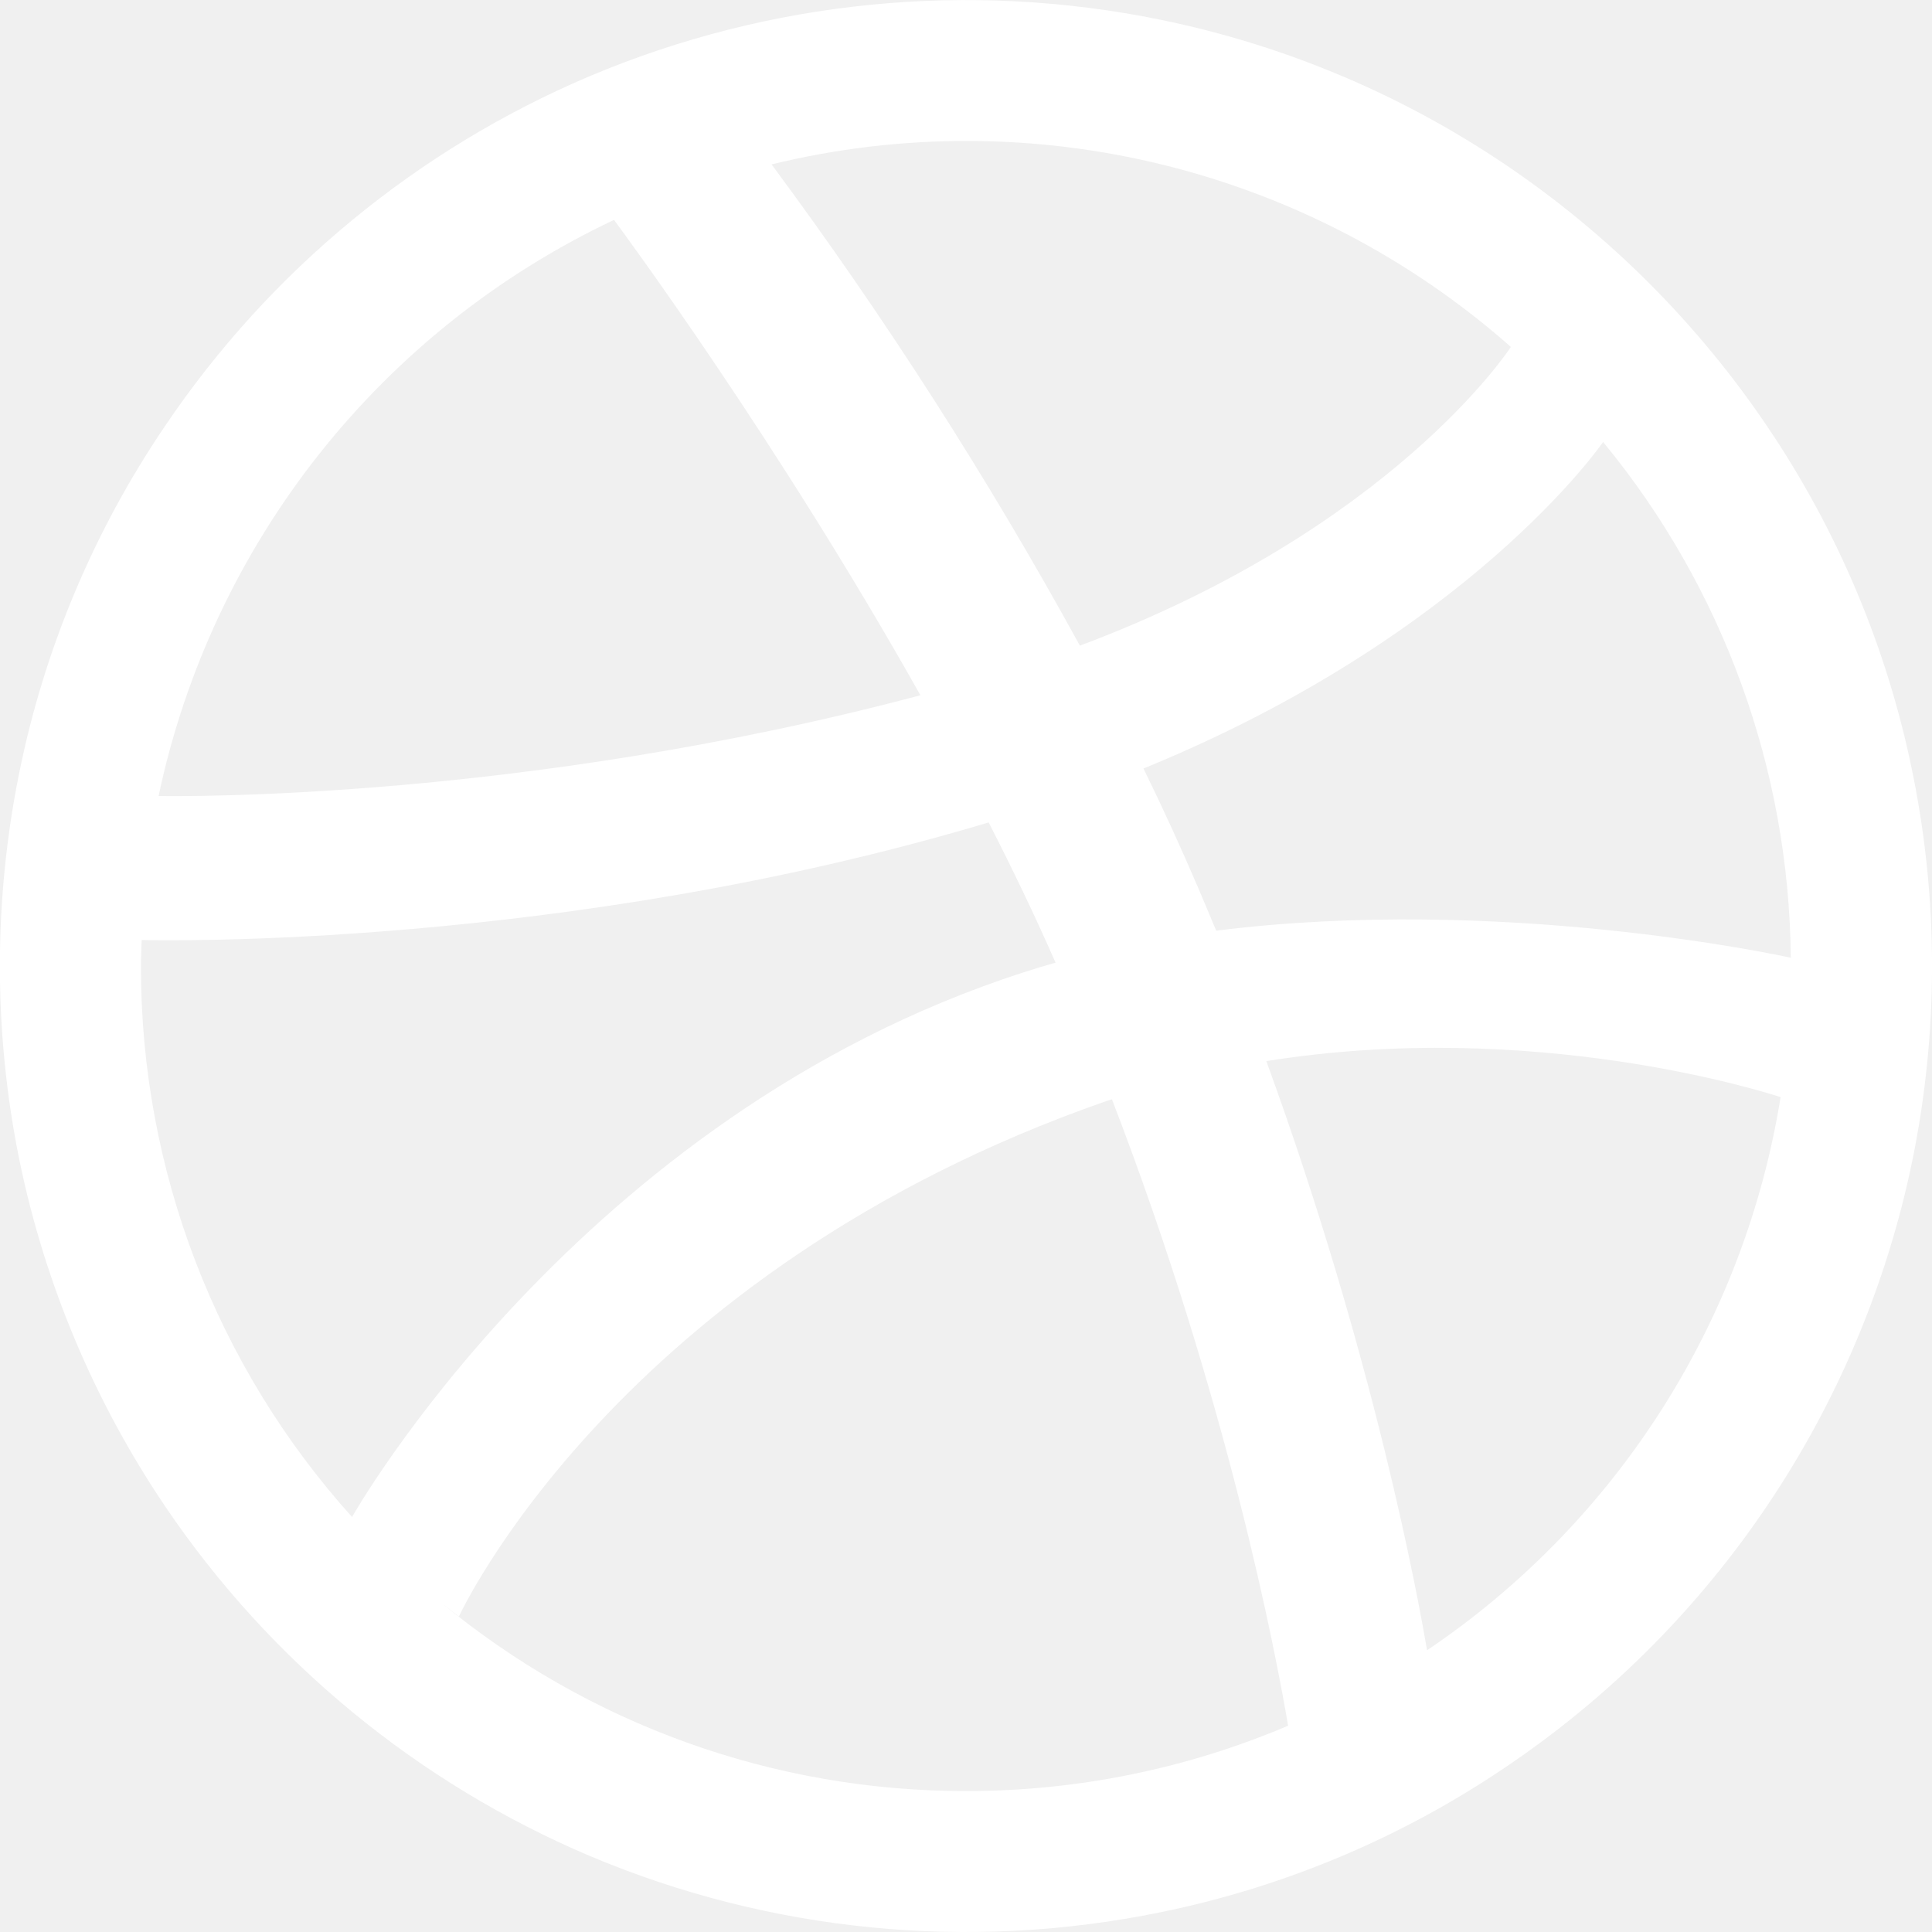
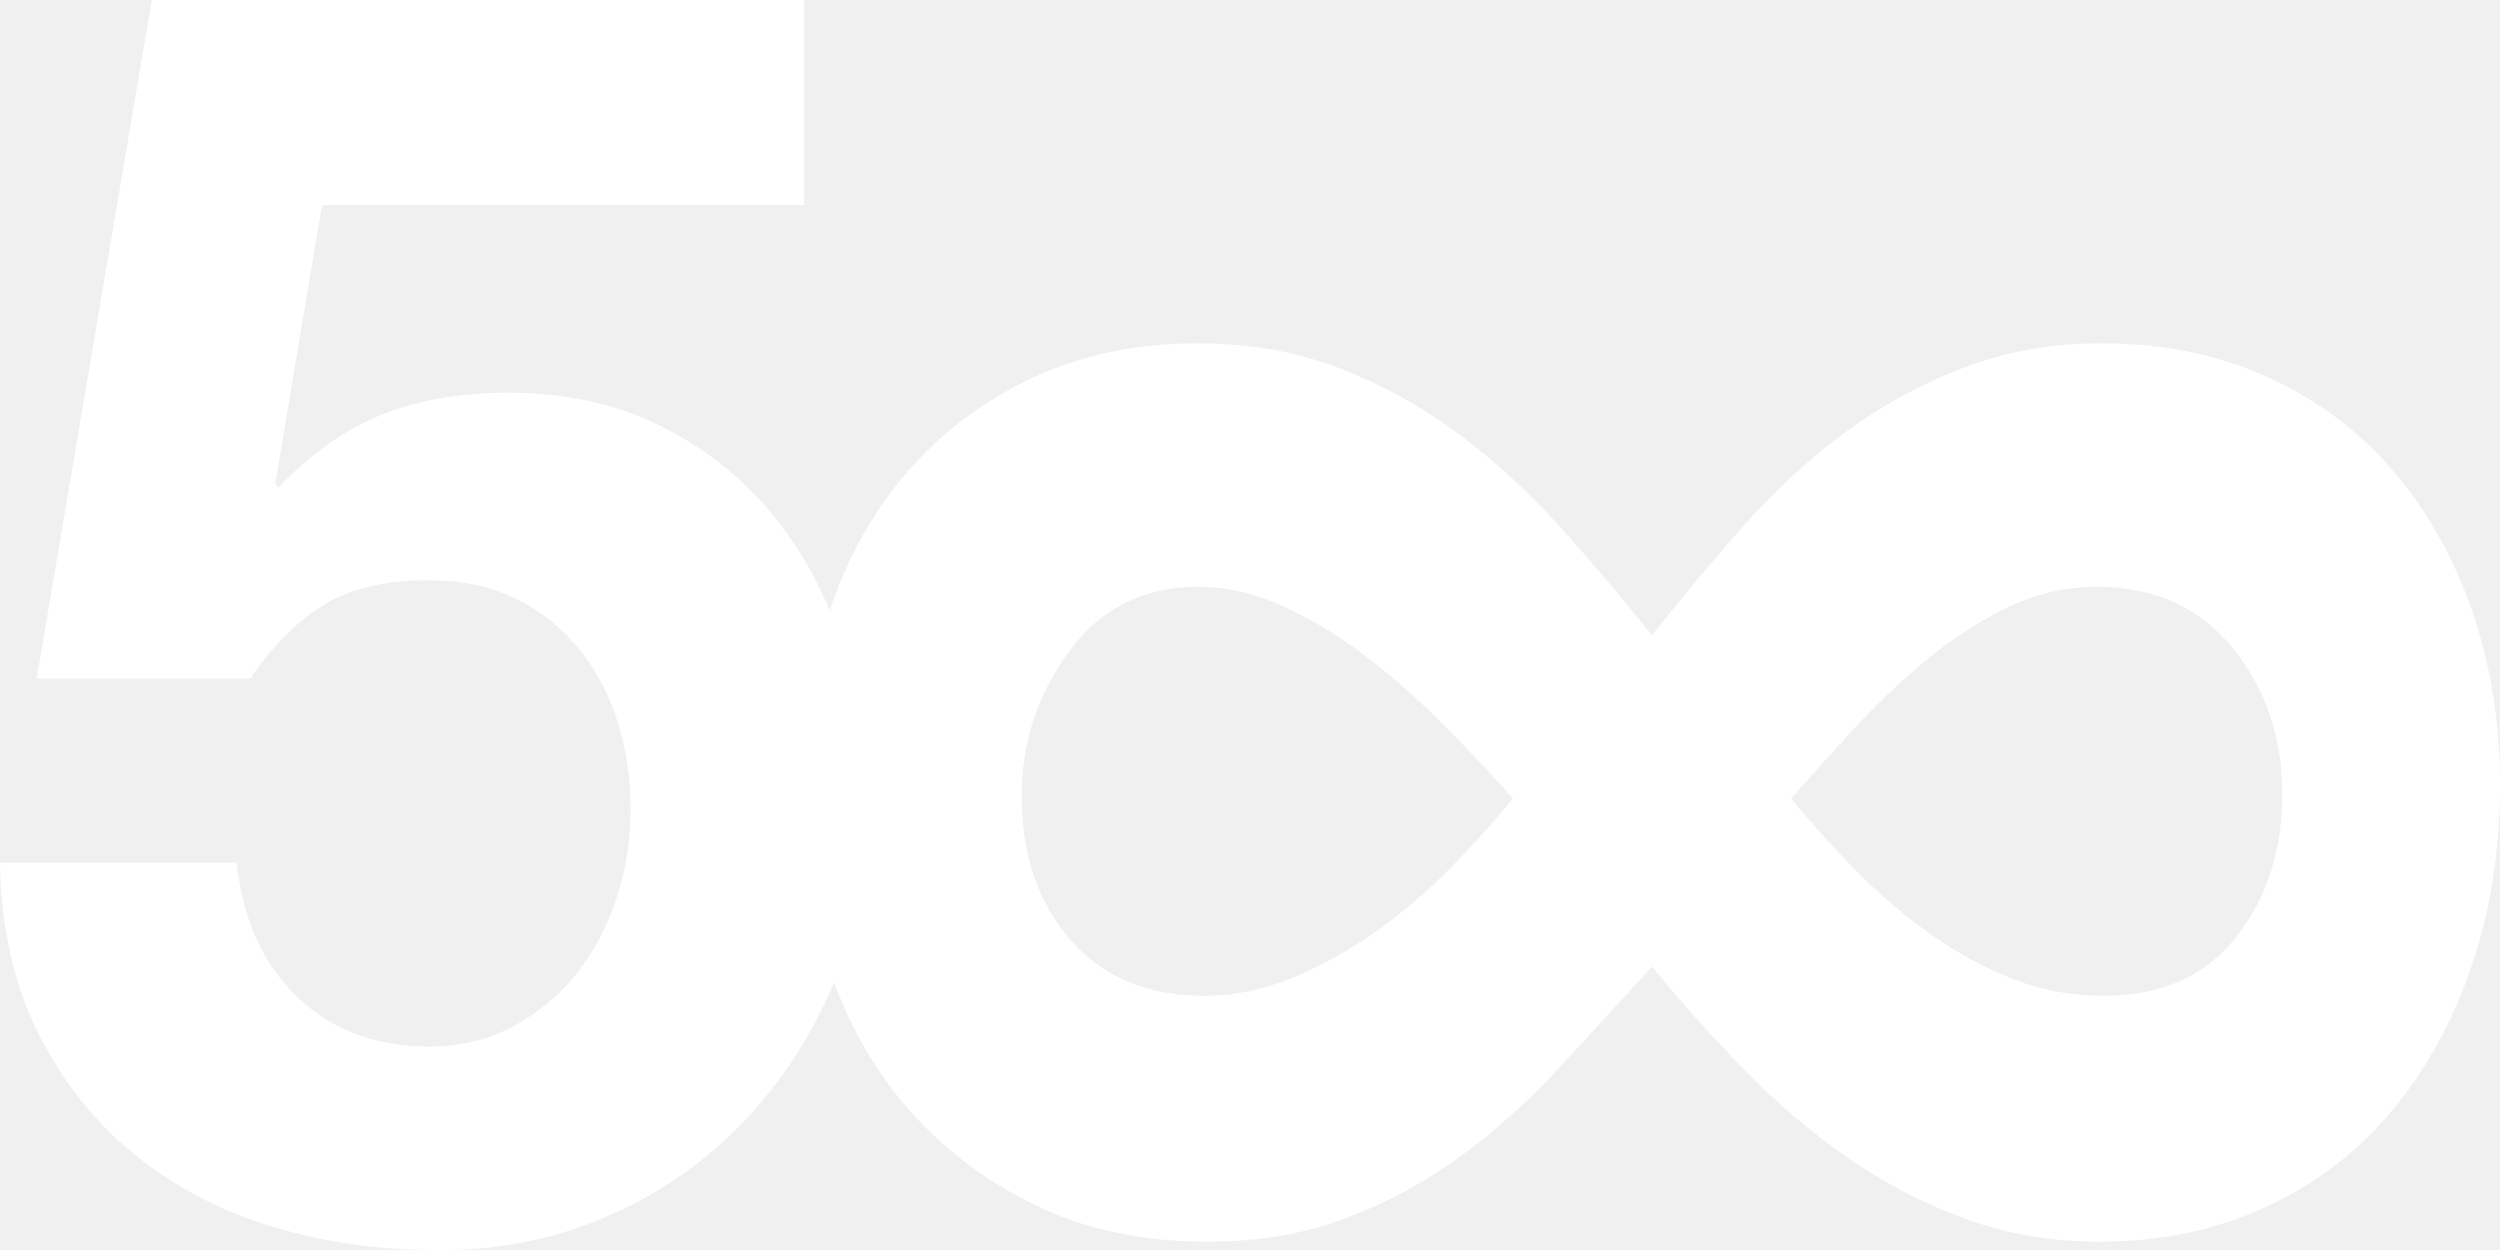
- <svg xmlns="http://www.w3.org/2000/svg" width="22" height="22" viewBox="0 0 22 22">
-   <path fill="#fff" d="M21.776 8.786A10.91 10.91 0 0 0 20.12 4.85a11.075 11.075 0 0 0-2.97-2.97A10.927 10.927 0 0 0 13.215.225a11.034 11.034 0 0 0-6.497.641A11.028 11.028 0 0 0 1.88 4.85 10.875 10.875 0 0 0 .222 8.786a11.091 11.091 0 0 0 0 4.43 11.01 11.01 0 0 0 1.658 3.936 11.05 11.05 0 0 0 4.838 3.983 11.021 11.021 0 0 0 6.497.64 10.878 10.878 0 0 0 3.935-1.656 11.005 11.005 0 0 0 4.626-6.903 11.045 11.045 0 0 0 0-4.43zm-1.384 2.12c-.136-.03-3.315-.714-6.543-.308-.067-.16-.134-.322-.203-.483a29.54 29.54 0 0 0-.625-1.364c3.71-1.514 5.216-3.692 5.234-3.718a9.363 9.363 0 0 1 2.137 5.873zM17.205 3.95c-.024.036-1.361 2.074-4.908 3.402a47.73 47.73 0 0 0-3.511-5.48 9.364 9.364 0 0 1 8.419 2.079zM8.75 1.88h-.001l-.029.007c.01-.002.02-.004.03-.008zm-1.758.624c.124.168 1.863 2.522 3.489 5.413-4.511 1.2-8.427 1.151-8.675 1.147a9.407 9.407 0 0 1 5.186-6.56zM1.605 11c0-.1.006-.198.008-.296.166.004 4.808.109 9.645-1.339.27.527.527 1.062.762 1.597a9.36 9.36 0 0 0-.37.112c-5.07 1.639-7.641 6.2-7.641 6.2s.004.003.004.005A9.358 9.358 0 0 1 1.605 11zm9.396 9.395a9.363 9.363 0 0 1-5.986-2.153c.124.1.211.165.211.165s1.8-3.927 7.372-5.869a.909.909 0 0 1 .064-.02c1.322 3.435 1.866 6.312 2.006 7.133a9.363 9.363 0 0 1-3.667.744zm5.249-1.603c-.096-.567-.596-3.324-1.83-6.709 3.034-.485 5.662.347 5.856.41a9.4 9.4 0 0 1-4.026 6.299z" fill-rule="evenodd" />
+ <svg xmlns="http://www.w3.org/2000/svg" width="28px" height="14px" viewBox="0 0 28 14" version="1.1">
+   <defs />
+   <g id="Current" stroke="none" stroke-width="1" fill="none" fill-rule="evenodd">
+     <g id="Home" transform="translate(-474, -1090)" fill="#444444">
+       <g id="Sect3-Online" transform="translate(166, 1085)">
+         <g id="500px" transform="translate(308, 5)">
+           <path fill="#fff" d="M25.003,7.254 C24.63,6.799 24.124,6.572 23.485,6.572 C23.138,6.572 22.805,6.649 22.485,6.804 C22.165,6.958 21.863,7.154 21.577,7.39 C21.292,7.626 21.019,7.886 20.76,8.167 C20.5,8.449 20.267,8.708 20.059,8.944 C20.284,9.217 20.526,9.486 20.786,9.749 C21.045,10.013 21.322,10.249 21.616,10.458 C21.91,10.667 22.217,10.835 22.537,10.962 C22.857,11.09 23.199,11.153 23.562,11.153 C24.202,11.153 24.695,10.935 25.042,10.499 C25.387,10.062 25.561,9.526 25.561,8.89 C25.561,8.254 25.374,7.708 25.003,7.254 L25.003,7.254 Z M16.218,8.167 C15.941,7.886 15.651,7.626 15.349,7.39 C15.046,7.154 14.73,6.958 14.402,6.804 C14.073,6.649 13.744,6.572 13.416,6.572 C12.81,6.572 12.33,6.813 11.975,7.295 C11.62,7.776 11.443,8.317 11.443,8.917 C11.443,9.572 11.625,10.108 11.988,10.526 C12.352,10.944 12.853,11.153 13.493,11.153 C13.822,11.153 14.151,11.085 14.48,10.949 C14.808,10.812 15.119,10.64 15.414,10.431 C15.708,10.222 15.985,9.985 16.244,9.722 C16.504,9.458 16.737,9.199 16.945,8.944 C16.737,8.708 16.495,8.449 16.218,8.167 L16.218,8.167 Z M27.689,10.799 C27.481,11.417 27.187,11.958 26.806,12.421 C26.425,12.885 25.954,13.249 25.392,13.512 C24.83,13.776 24.202,13.907 23.511,13.907 C22.974,13.907 22.472,13.821 22.005,13.648 C21.538,13.476 21.101,13.249 20.695,12.967 C20.288,12.685 19.903,12.358 19.54,11.985 C19.177,11.613 18.83,11.226 18.502,10.826 C18.139,11.226 17.784,11.613 17.438,11.985 C17.092,12.358 16.724,12.685 16.335,12.967 C15.946,13.249 15.522,13.476 15.063,13.648 C14.605,13.821 14.09,13.907 13.519,13.907 C12.81,13.907 12.178,13.776 11.625,13.512 C11.071,13.249 10.595,12.894 10.198,12.449 C9.832,12.039 9.547,11.556 9.342,11.001 C9.336,11.015 9.33,11.03 9.324,11.044 C9.062,11.653 8.71,12.18 8.268,12.625 C7.826,13.07 7.312,13.413 6.726,13.655 C6.141,13.897 5.518,14.012 4.858,13.999 C4.223,13.999 3.616,13.911 3.036,13.734 C2.457,13.557 1.943,13.286 1.495,12.919 C1.046,12.553 0.688,12.098 0.42,11.555 C0.152,11.012 0.012,10.38 0,9.66 L2.653,9.66 C2.715,10.288 2.94,10.789 3.326,11.162 C3.712,11.535 4.204,11.721 4.802,11.721 C5.151,11.721 5.465,11.646 5.746,11.496 C6.026,11.345 6.262,11.149 6.456,10.907 C6.649,10.665 6.798,10.383 6.904,10.062 C7.01,9.742 7.063,9.411 7.063,9.071 C7.063,8.717 7.013,8.384 6.913,8.07 C6.813,7.755 6.664,7.481 6.465,7.245 C6.266,7.009 6.029,6.826 5.755,6.695 C5.481,6.565 5.163,6.499 4.802,6.499 C4.328,6.499 3.942,6.587 3.644,6.764 C3.345,6.941 3.064,7.219 2.803,7.598 L0.411,7.598 L1.7,0 L9.006,0 L9.006,2.297 L3.606,2.297 L3.083,5.419 L3.12,5.458 C3.482,5.079 3.868,4.807 4.279,4.643 C4.69,4.48 5.157,4.398 5.68,4.398 C6.328,4.398 6.901,4.523 7.399,4.771 C7.897,5.02 8.318,5.354 8.66,5.772 C8.916,6.086 9.127,6.441 9.293,6.838 C9.491,6.249 9.775,5.738 10.146,5.304 C10.526,4.859 10.993,4.504 11.547,4.24 C12.101,3.977 12.723,3.845 13.416,3.845 C13.987,3.845 14.51,3.936 14.986,4.118 C15.461,4.3 15.902,4.54 16.309,4.84 C16.715,5.14 17.096,5.486 17.451,5.877 C17.805,6.268 18.156,6.681 18.502,7.117 C18.83,6.699 19.172,6.29 19.527,5.89 C19.881,5.491 20.262,5.14 20.669,4.84 C21.075,4.54 21.516,4.3 21.992,4.118 C22.468,3.936 22.983,3.845 23.536,3.845 C24.228,3.845 24.851,3.972 25.405,4.227 C25.958,4.482 26.425,4.831 26.806,5.277 C27.187,5.722 27.481,6.245 27.689,6.845 C27.896,7.445 28,8.099 28,8.808 C28,9.517 27.896,10.181 27.689,10.799 L27.689,10.799 Z" id="Shape" />
+         </g>
+       </g>
+     </g>
+   </g>
</svg>
